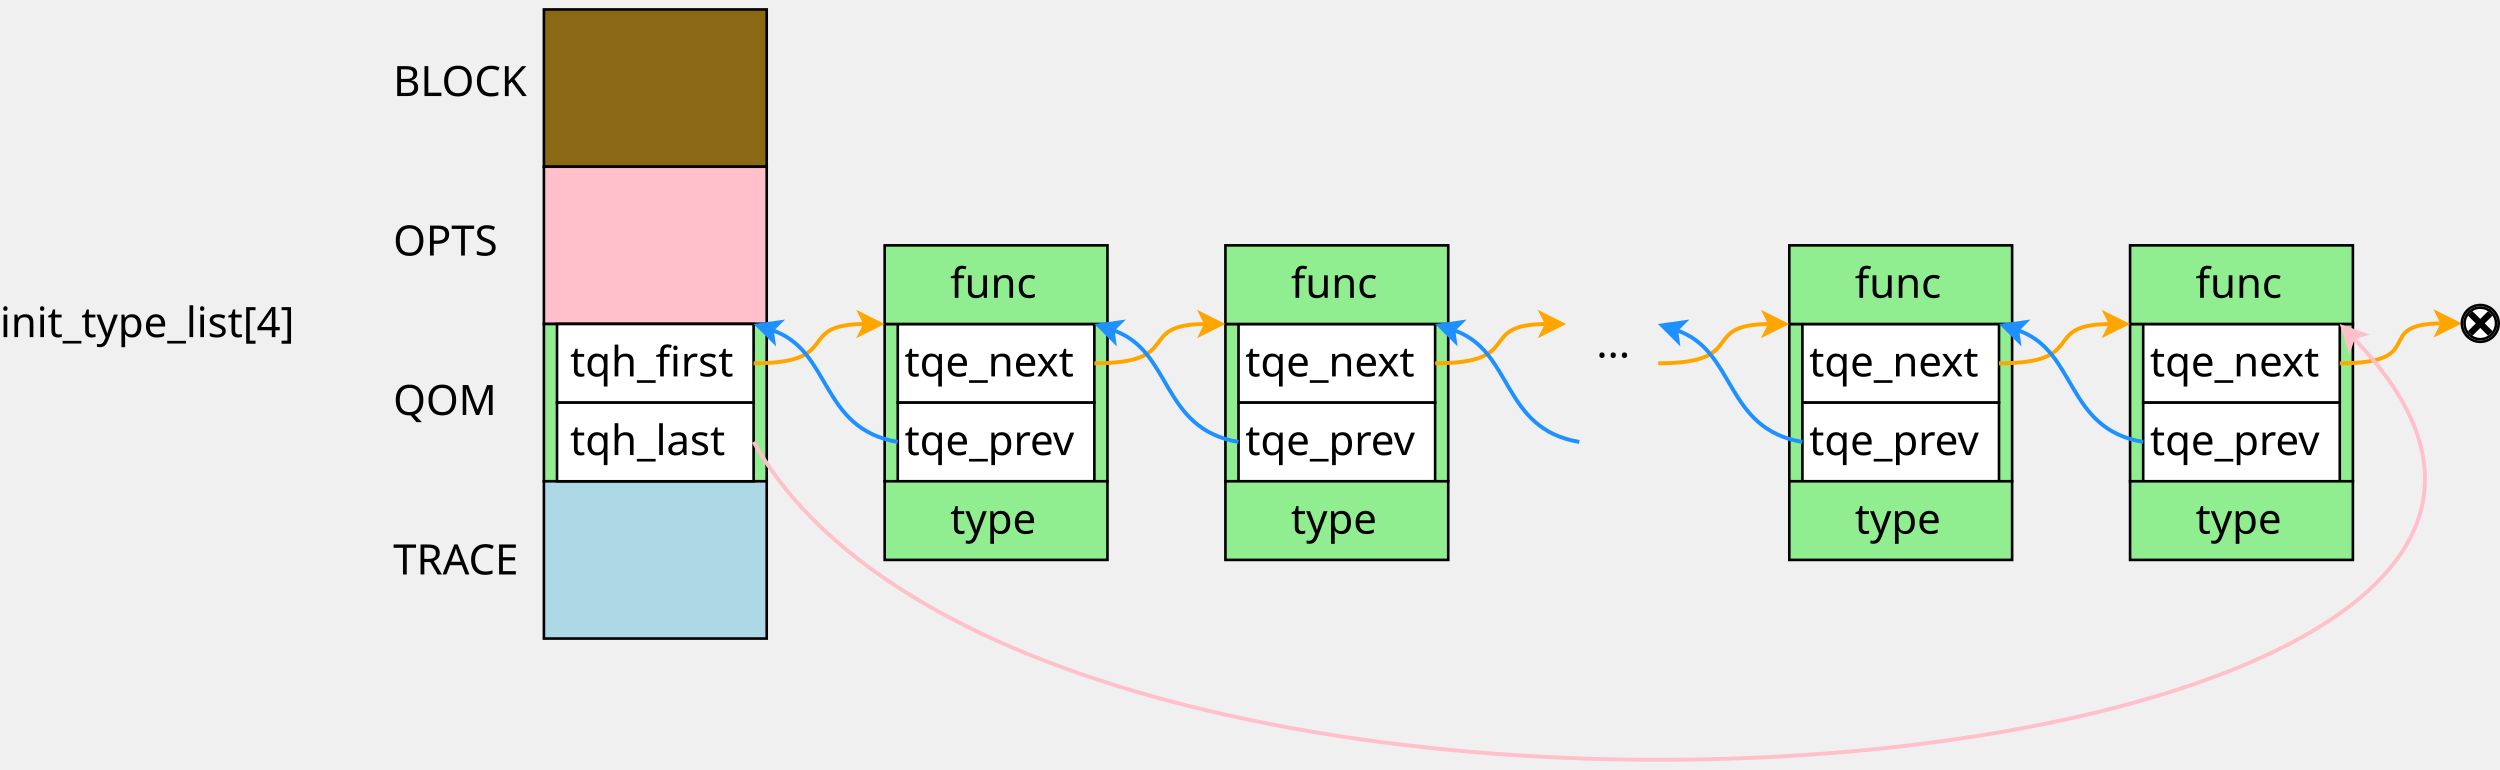
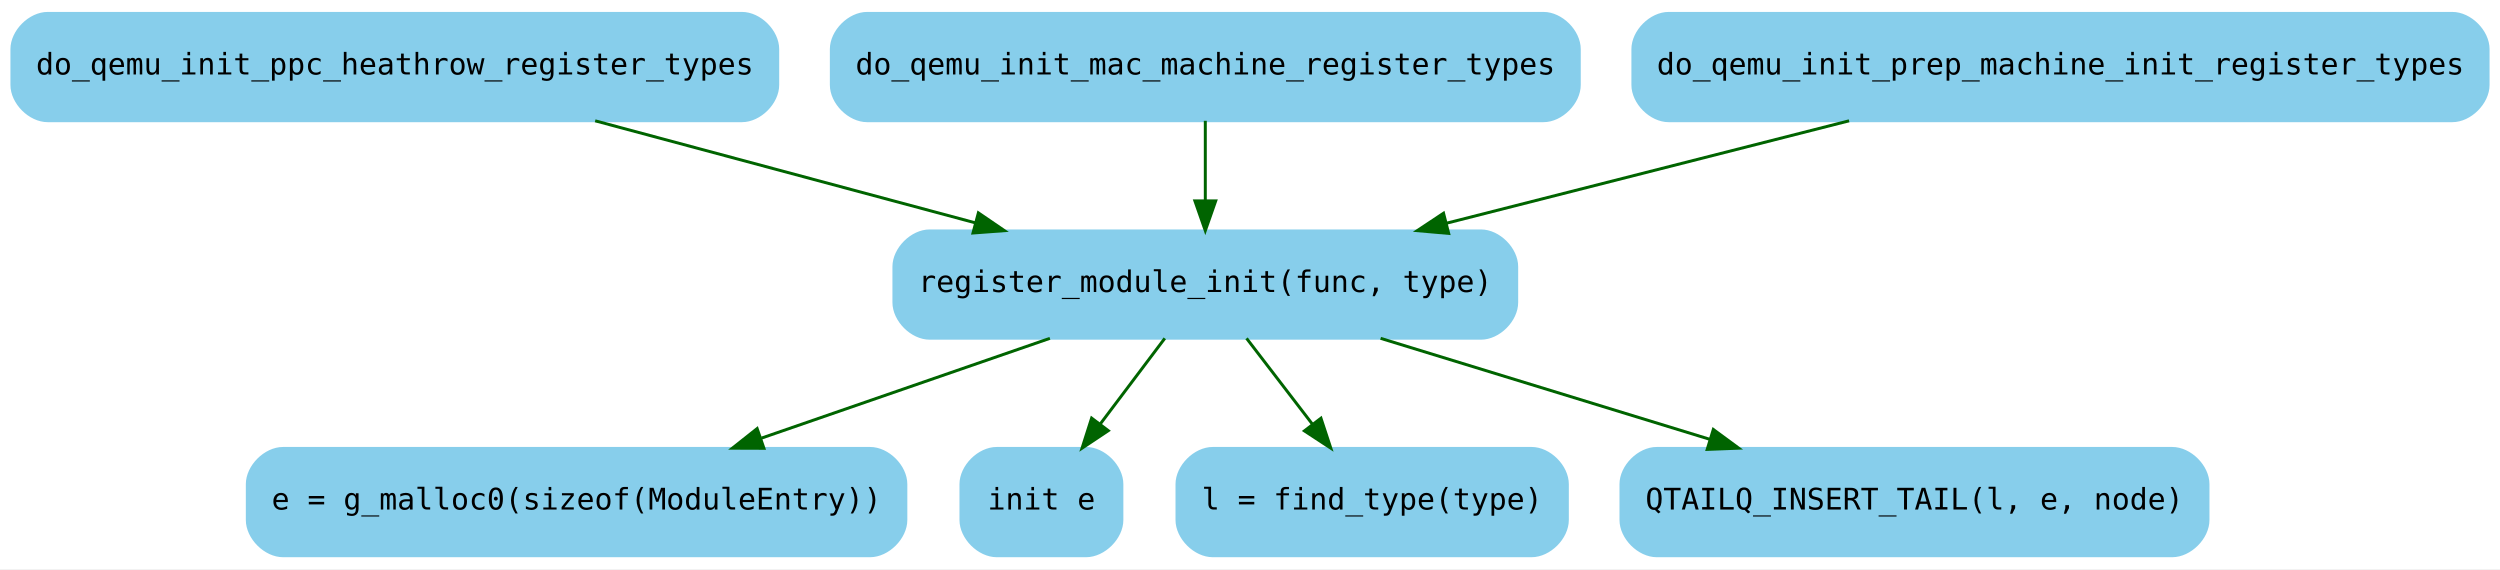
- <svg xmlns="http://www.w3.org/2000/svg" width="39cm" height="12cm" viewBox="342 55 763 231">
-   <text font-size="12.8" style="fill: #000000;text-anchor:start;font-family:sans-serif;font-style:normal;font-weight:normal" x="342" y="156">
-     <tspan x="342" y="156">init_type_list[4]</tspan>
-   </text>
-   <text font-size="12.8" style="fill: #000000;text-anchor:start;font-family:sans-serif;font-style:normal;font-weight:normal" x="462" y="82.434">
-     <tspan x="462" y="82.434">BLOCK</tspan>
-   </text>
-   <text font-size="12.8" style="fill: #000000;text-anchor:start;font-family:sans-serif;font-style:normal;font-weight:normal" x="462" y="131.1">
-     <tspan x="462" y="131.1">OPTS</tspan>
-   </text>
-   <text font-size="12.8" style="fill: #000000;text-anchor:start;font-family:sans-serif;font-style:normal;font-weight:normal" x="462" y="179.767">
-     <tspan x="462" y="179.767">QOM</tspan>
-   </text>
-   <text font-size="12.8" style="fill: #000000;text-anchor:start;font-family:sans-serif;font-style:normal;font-weight:normal" x="462" y="228.434">
-     <tspan x="462" y="228.434">TRACE</tspan>
-   </text>
-   <g>
-     <rect style="fill: #8b6914" x="508" y="56" width="68" height="48" />
-     <rect style="fill: none; fill-opacity:0; stroke-width: 0.8; stroke: #000000" x="508" y="56" width="68" height="48" />
-   </g>
-   <g>
-     <rect style="fill: #ffc0cb" x="508" y="104" width="68" height="48" />
-     <rect style="fill: none; fill-opacity:0; stroke-width: 0.8; stroke: #000000" x="508" y="104" width="68" height="48" />
-   </g>
-   <g>
-     <rect style="fill: #90ee90" x="508" y="152" width="68" height="48" />
-     <rect style="fill: none; fill-opacity:0; stroke-width: 0.8; stroke: #000000" x="508" y="152" width="68" height="48" />
-   </g>
-   <g>
-     <rect style="fill: #add8e6" x="508" y="200" width="68" height="48" />
-     <rect style="fill: none; fill-opacity:0; stroke-width: 0.8; stroke: #000000" x="508" y="200" width="68" height="48" />
-   </g>
-   <g>
-     <rect style="fill: #ffffff" x="512" y="152" width="60" height="24" />
-     <rect style="fill: none; fill-opacity:0; stroke-width: 0.8; stroke: #000000" x="512" y="152" width="60" height="24" />
-   </g>
-   <g>
-     <rect style="fill: #ffffff" x="512" y="176" width="60" height="24" />
-     <rect style="fill: none; fill-opacity:0; stroke-width: 0.8; stroke: #000000" x="512" y="176" width="60" height="24" />
-   </g>
-   <text font-size="12.8" style="fill: #000000;text-anchor:start;font-family:sans-serif;font-style:normal;font-weight:normal" x="516" y="168">
-     <tspan x="516" y="168">tqh_first</tspan>
-   </text>
-   <text font-size="12.8" style="fill: #000000;text-anchor:start;font-family:sans-serif;font-style:normal;font-weight:normal" x="516" y="192">
-     <tspan x="516" y="192">tqh_last</tspan>
-   </text>
-   <g>
-     <rect style="fill: #90ee90" x="612" y="152" width="68" height="48" />
-     <rect style="fill: none; fill-opacity:0; stroke-width: 0.8; stroke: #000000" x="612" y="152" width="68" height="48" />
-   </g>
-   <g>
-     <rect style="fill: #ffffff" x="616" y="152" width="60" height="24" />
-     <rect style="fill: none; fill-opacity:0; stroke-width: 0.8; stroke: #000000" x="616" y="152" width="60" height="24" />
-   </g>
-   <g>
-     <rect style="fill: #ffffff" x="616" y="176" width="60" height="24" />
-     <rect style="fill: none; fill-opacity:0; stroke-width: 0.8; stroke: #000000" x="616" y="176" width="60" height="24" />
-   </g>
-   <text font-size="12.8" style="fill: #000000;text-anchor:start;font-family:sans-serif;font-style:normal;font-weight:normal" x="618.072" y="168">
-     <tspan x="618.072" y="168">tqe_next</tspan>
-   </text>
-   <text font-size="12.8" style="fill: #000000;text-anchor:start;font-family:sans-serif;font-style:normal;font-weight:normal" x="618.072" y="192">
-     <tspan x="618.072" y="192">tqe_prev</tspan>
-   </text>
-   <g>
-     <rect style="fill: #90ee90" x="612" y="200" width="68" height="24" />
-     <rect style="fill: none; fill-opacity:0; stroke-width: 0.8; stroke: #000000" x="612" y="200" width="68" height="24" />
-   </g>
-   <text font-size="12.8" style="fill: #000000;text-anchor:start;font-family:sans-serif;font-style:normal;font-weight:normal" x="632" y="216">
-     <tspan x="632" y="216">type</tspan>
-   </text>
-   <g>
-     <rect style="fill: #90ee90" x="612" y="128" width="68" height="24" />
-     <rect style="fill: none; fill-opacity:0; stroke-width: 0.8; stroke: #000000" x="612" y="128" width="68" height="24" />
-   </g>
-   <text font-size="12.8" style="fill: #000000;text-anchor:start;font-family:sans-serif;font-style:normal;font-weight:normal" x="632" y="144">
-     <tspan x="632" y="144">func</tspan>
-   </text>
-   <g>
-     <path style="fill: none; fill-opacity:0; stroke-width: 1.2; stroke: #ffa500" d="M 572 164 C 600,164 584,152 606.158,152" />
-     <polygon style="fill: #ffa500" points="610.658,152 604.658,155 606.158,152 604.658,149 " />
-     <polygon style="fill: none; fill-opacity:0; stroke-width: 1.2; stroke: #ffa500" points="610.658,152 604.658,155 606.158,152 604.658,149 " />
-   </g>
-   <g>
-     <rect style="fill: #90ee90" x="716" y="152" width="68" height="48" />
-     <rect style="fill: none; fill-opacity:0; stroke-width: 0.8; stroke: #000000" x="716" y="152" width="68" height="48" />
-   </g>
-   <g>
-     <rect style="fill: #ffffff" x="720" y="152" width="60" height="24" />
-     <rect style="fill: none; fill-opacity:0; stroke-width: 0.8; stroke: #000000" x="720" y="152" width="60" height="24" />
-   </g>
-   <g>
-     <rect style="fill: #ffffff" x="720" y="176" width="60" height="24" />
-     <rect style="fill: none; fill-opacity:0; stroke-width: 0.8; stroke: #000000" x="720" y="176" width="60" height="24" />
-   </g>
-   <text font-size="12.8" style="fill: #000000;text-anchor:start;font-family:sans-serif;font-style:normal;font-weight:normal" x="722.072" y="168">
-     <tspan x="722.072" y="168">tqe_next</tspan>
-   </text>
-   <text font-size="12.8" style="fill: #000000;text-anchor:start;font-family:sans-serif;font-style:normal;font-weight:normal" x="722.072" y="192">
-     <tspan x="722.072" y="192">tqe_prev</tspan>
-   </text>
-   <g>
-     <rect style="fill: #90ee90" x="716" y="200" width="68" height="24" />
-     <rect style="fill: none; fill-opacity:0; stroke-width: 0.8; stroke: #000000" x="716" y="200" width="68" height="24" />
-   </g>
-   <text font-size="12.8" style="fill: #000000;text-anchor:start;font-family:sans-serif;font-style:normal;font-weight:normal" x="736" y="216">
-     <tspan x="736" y="216">type</tspan>
-   </text>
-   <g>
-     <rect style="fill: #90ee90" x="716" y="128" width="68" height="24" />
-     <rect style="fill: none; fill-opacity:0; stroke-width: 0.8; stroke: #000000" x="716" y="128" width="68" height="24" />
-   </g>
-   <text font-size="12.8" style="fill: #000000;text-anchor:start;font-family:sans-serif;font-style:normal;font-weight:normal" x="736" y="144">
-     <tspan x="736" y="144">func</tspan>
-   </text>
-   <g>
-     <path style="fill: none; fill-opacity:0; stroke-width: 1.2; stroke: #ffa500" d="M 676 164 C 704,164 688,152 710.158,152" />
-     <polygon style="fill: #ffa500" points="714.658,152 708.658,155 710.158,152 708.658,149 " />
-     <polygon style="fill: none; fill-opacity:0; stroke-width: 1.2; stroke: #ffa500" points="714.658,152 708.658,155 710.158,152 708.658,149 " />
-   </g>
-   <g>
-     <rect style="fill: #90ee90" x="888.098" y="152" width="68" height="48" />
-     <rect style="fill: none; fill-opacity:0; stroke-width: 0.8; stroke: #000000" x="888.098" y="152" width="68" height="48" />
-   </g>
-   <g>
-     <rect style="fill: #ffffff" x="892.098" y="152" width="60" height="24" />
-     <rect style="fill: none; fill-opacity:0; stroke-width: 0.8; stroke: #000000" x="892.098" y="152" width="60" height="24" />
-   </g>
-   <g>
-     <rect style="fill: #ffffff" x="892.098" y="176" width="60" height="24" />
-     <rect style="fill: none; fill-opacity:0; stroke-width: 0.8; stroke: #000000" x="892.098" y="176" width="60" height="24" />
-   </g>
-   <text font-size="12.8" style="fill: #000000;text-anchor:start;font-family:sans-serif;font-style:normal;font-weight:normal" x="894.17" y="168">
-     <tspan x="894.17" y="168">tqe_next</tspan>
-   </text>
-   <text font-size="12.8" style="fill: #000000;text-anchor:start;font-family:sans-serif;font-style:normal;font-weight:normal" x="894.17" y="192">
-     <tspan x="894.17" y="192">tqe_prev</tspan>
-   </text>
-   <g>
-     <rect style="fill: #90ee90" x="888.098" y="200" width="68" height="24" />
-     <rect style="fill: none; fill-opacity:0; stroke-width: 0.8; stroke: #000000" x="888.098" y="200" width="68" height="24" />
-   </g>
-   <text font-size="12.8" style="fill: #000000;text-anchor:start;font-family:sans-serif;font-style:normal;font-weight:normal" x="908.098" y="216">
-     <tspan x="908.098" y="216">type</tspan>
-   </text>
-   <g>
-     <rect style="fill: #90ee90" x="888.098" y="128" width="68" height="24" />
-     <rect style="fill: none; fill-opacity:0; stroke-width: 0.8; stroke: #000000" x="888.098" y="128" width="68" height="24" />
-   </g>
-   <text font-size="12.8" style="fill: #000000;text-anchor:start;font-family:sans-serif;font-style:normal;font-weight:normal" x="908.098" y="144">
-     <tspan x="908.098" y="144">func</tspan>
-   </text>
-   <g>
-     <path style="fill: none; fill-opacity:0; stroke-width: 1.2; stroke: #ffa500" d="M 848.098 164 C 876.098,164 860.098,152 882.256,152" />
-     <polygon style="fill: #ffa500" points="886.756,152 880.756,155 882.256,152 880.756,149 " />
-     <polygon style="fill: none; fill-opacity:0; stroke-width: 1.2; stroke: #ffa500" points="886.756,152 880.756,155 882.256,152 880.756,149 " />
-   </g>
-   <g>
-     <rect style="fill: #90ee90" x="992.098" y="152" width="68" height="48" />
-     <rect style="fill: none; fill-opacity:0; stroke-width: 0.8; stroke: #000000" x="992.098" y="152" width="68" height="48" />
-   </g>
-   <g>
-     <rect style="fill: #ffffff" x="996.098" y="152" width="60" height="24" />
-     <rect style="fill: none; fill-opacity:0; stroke-width: 0.8; stroke: #000000" x="996.098" y="152" width="60" height="24" />
-   </g>
-   <g>
-     <rect style="fill: #ffffff" x="996.098" y="176" width="60" height="24" />
-     <rect style="fill: none; fill-opacity:0; stroke-width: 0.8; stroke: #000000" x="996.098" y="176" width="60" height="24" />
-   </g>
-   <text font-size="12.8" style="fill: #000000;text-anchor:start;font-family:sans-serif;font-style:normal;font-weight:normal" x="998.17" y="168">
-     <tspan x="998.17" y="168">tqe_next</tspan>
-   </text>
-   <text font-size="12.8" style="fill: #000000;text-anchor:start;font-family:sans-serif;font-style:normal;font-weight:normal" x="998.17" y="192">
-     <tspan x="998.17" y="192">tqe_prev</tspan>
-   </text>
-   <g>
-     <rect style="fill: #90ee90" x="992.098" y="200" width="68" height="24" />
-     <rect style="fill: none; fill-opacity:0; stroke-width: 0.8; stroke: #000000" x="992.098" y="200" width="68" height="24" />
-   </g>
-   <text font-size="12.8" style="fill: #000000;text-anchor:start;font-family:sans-serif;font-style:normal;font-weight:normal" x="1012.1" y="216">
-     <tspan x="1012.1" y="216">type</tspan>
-   </text>
-   <g>
-     <rect style="fill: #90ee90" x="992.098" y="128" width="68" height="24" />
-     <rect style="fill: none; fill-opacity:0; stroke-width: 0.8; stroke: #000000" x="992.098" y="128" width="68" height="24" />
-   </g>
-   <text font-size="12.8" style="fill: #000000;text-anchor:start;font-family:sans-serif;font-style:normal;font-weight:normal" x="1012.1" y="144">
-     <tspan x="1012.1" y="144">func</tspan>
-   </text>
-   <g>
-     <path style="fill: none; fill-opacity:0; stroke-width: 1.2; stroke: #ffa500" d="M 952.098 164 C 980.098,164 964.098,152 986.256,152" />
-     <polygon style="fill: #ffa500" points="990.756,152 984.756,155 986.256,152 984.756,149 " />
-     <polygon style="fill: none; fill-opacity:0; stroke-width: 1.2; stroke: #ffa500" points="990.756,152 984.756,155 986.256,152 984.756,149 " />
-   </g>
-   <g>
-     <path style="fill: none; fill-opacity:0; stroke-width: 1.2; stroke: #ffa500" d="M 780 164 C 808,164 792,152 814.158,152" />
-     <polygon style="fill: #ffa500" points="818.658,152 812.658,155 814.158,152 812.658,149 " />
-     <polygon style="fill: none; fill-opacity:0; stroke-width: 1.2; stroke: #ffa500" points="818.658,152 812.658,155 814.158,152 812.658,149 " />
-   </g>
-   <g>
-     <path style="fill: none; fill-opacity:0; stroke-width: 1.2; stroke: #ffa500" d="M 1056.1 164 C 1084.1,164 1065.36,151.823 1087.52,151.823" />
-     <polygon style="fill: #ffa500" points="1092.02,151.823 1086.02,154.823 1087.52,151.823 1086.02,148.823 " />
-     <polygon style="fill: none; fill-opacity:0; stroke-width: 1.2; stroke: #ffa500" points="1092.02,151.823 1086.02,154.823 1087.52,151.823 1086.02,148.823 " />
-   </g>
-   <g>
-     <path style="fill: none; fill-opacity:0; stroke-width: 1.2; stroke: #1e90ff" d="M 616 188 C 592,184 596,160 577.542,153.847" />
-     <polygon style="fill: #1e90ff" points="573.273,152.424 579.914,151.476 577.542,153.847 578.016,157.168 " />
-     <polygon style="fill: none; fill-opacity:0; stroke-width: 1.2; stroke: #1e90ff" points="573.273,152.424 579.914,151.476 577.542,153.847 578.016,157.168 " />
-   </g>
-   <g>
-     <path style="fill: none; fill-opacity:0; stroke-width: 1.2; stroke: #1e90ff" d="M 720 188 C 696,184 700,160 681.542,153.847" />
-     <polygon style="fill: #1e90ff" points="677.273,152.424 683.914,151.476 681.542,153.847 682.016,157.168 " />
-     <polygon style="fill: none; fill-opacity:0; stroke-width: 1.2; stroke: #1e90ff" points="677.273,152.424 683.914,151.476 681.542,153.847 682.016,157.168 " />
-   </g>
-   <g>
-     <path style="fill: none; fill-opacity:0; stroke-width: 1.2; stroke: #1e90ff" d="M 824 188 C 800,184 804,160 785.542,153.847" />
-     <polygon style="fill: #1e90ff" points="781.273,152.424 787.914,151.476 785.542,153.847 786.016,157.168 " />
-     <polygon style="fill: none; fill-opacity:0; stroke-width: 1.2; stroke: #1e90ff" points="781.273,152.424 787.914,151.476 785.542,153.847 786.016,157.168 " />
-   </g>
-   <g>
-     <path style="fill: none; fill-opacity:0; stroke-width: 1.2; stroke: #1e90ff" d="M 996.098 188 C 972.098,184 976.098,160 957.64,153.847" />
-     <polygon style="fill: #1e90ff" points="953.371,152.424 960.012,151.476 957.64,153.847 958.114,157.168 " />
-     <polygon style="fill: none; fill-opacity:0; stroke-width: 1.2; stroke: #1e90ff" points="953.371,152.424 960.012,151.476 957.64,153.847 958.114,157.168 " />
-   </g>
-   <g>
-     <path style="fill: none; fill-opacity:0; stroke-width: 1.2; stroke: #1e90ff" d="M 892.098 188 C 868.098,184 872,160 853.542,153.847" />
-     <polygon style="fill: #1e90ff" points="849.273,152.424 855.914,151.476 853.542,153.847 854.016,157.168 " />
-     <polygon style="fill: none; fill-opacity:0; stroke-width: 1.2; stroke: #1e90ff" points="849.273,152.424 855.914,151.476 853.542,153.847 854.016,157.168 " />
-   </g>
-   <g>
-     <path style="fill: none; fill-opacity:0; stroke-width: 1.2; stroke: #ffc0cb" d="M 572 188 C 660,344 1196,296 1060.17,156.19" />
-     <polygon style="fill: #ffc0cb" points="1057.03,152.962 1063.37,155.175 1060.17,156.19 1059.06,159.356 " />
-     <polygon style="fill: none; fill-opacity:0; stroke-width: 1.2; stroke: #ffc0cb" points="1057.03,152.962 1063.37,155.175 1060.17,156.19 1059.06,159.356 " />
-   </g>
-   <text font-size="12.8" style="fill: #000000;text-anchor:start;font-family:sans-serif;font-style:normal;font-weight:normal" x="829.206" y="162.217">
-     <tspan x="829.206" y="162.217">...</tspan>
-   </text>
-   <g>
-     <ellipse style="fill: #ffffff" cx="1098.98" cy="151.823" rx="5.617" ry="5.617" />
-     <ellipse style="fill: none; fill-opacity:0; stroke-width: 0.8; stroke: #000000" cx="1098.98" cy="151.823" rx="5.617" ry="5.617" />
-     <ellipse style="fill: none; fill-opacity:0; stroke-width: 0.08; stroke: #000000" cx="1098.98" cy="151.823" rx="5.617" ry="5.617" />
-     <ellipse style="fill: #ffffff" cx="1098.98" cy="151.823" rx="4.814" ry="4.814" />
-     <ellipse style="fill: none; fill-opacity:0; stroke-width: 0.8; stroke: #000000" cx="1098.98" cy="151.823" rx="4.814" ry="4.814" />
-     <ellipse style="fill: none; fill-opacity:0; stroke-width: 0.08; stroke: #000000" cx="1098.98" cy="151.823" rx="4.814" ry="4.814" />
-     <polygon style="fill: #000000" points="1095.77,149.416 1098.17,151.823 1095.77,154.23 1096.57,155.033 1098.98,152.625 1101.38,155.033 1102.19,154.23 1099.78,151.823 1102.19,149.416 1101.38,148.614 1098.98,151.021 1096.57,148.614 " />
-     <polygon style="fill: none; fill-opacity:0; stroke-width: 0.8; stroke: #000000" points="1095.77,149.416 1098.17,151.823 1095.77,154.23 1096.57,155.033 1098.98,152.625 1101.38,155.033 1102.19,154.23 1099.78,151.823 1102.19,149.416 1101.38,148.614 1098.98,151.021 1096.57,148.614 " />
-     <polygon style="fill: none; fill-opacity:0; stroke-width: 0.08; stroke: #000000" points="1095.77,149.416 1098.17,151.823 1095.77,154.23 1096.57,155.033 1098.98,152.625 1101.38,155.033 1102.19,154.23 1099.78,151.823 1102.19,149.416 1101.38,148.614 1098.98,151.021 1096.57,148.614 " />
+ <svg xmlns="http://www.w3.org/2000/svg" width="839pt" height="191pt" viewBox="0.00 0.00 839.00 191.00">
+   <g id="graph0" class="graph" transform="scale(1 1) rotate(0) translate(4 187)">
+     <polygon fill="#ffffff" stroke="transparent" points="-4,4 -4,-187 835,-187 835,4 -4,4" />
+     <g id="node1" class="node">
+       <path fill="#87ceeb" stroke="#87ceeb" d="M12,-146.5C12,-146.5 245,-146.5 245,-146.5 251,-146.5 257,-152.5 257,-158.5 257,-158.5 257,-170.5 257,-170.5 257,-176.5 251,-182.5 245,-182.5 245,-182.5 12,-182.5 12,-182.5 6,-182.5 0,-176.5 0,-170.5 0,-170.5 0,-158.5 0,-158.5 0,-152.5 6,-146.5 12,-146.5" />
+       <text text-anchor="middle" x="128.5" y="-162" font-family="Consolas" font-size="10.00" fill="#000000">do_qemu_init_ppc_heathrow_register_types</text>
+     </g>
+     <g id="node4" class="node">
+       <path fill="#87ceeb" stroke="#87ceeb" d="M308,-73.5C308,-73.5 493,-73.5 493,-73.5 499,-73.5 505,-79.5 505,-85.5 505,-85.5 505,-97.5 505,-97.5 505,-103.5 499,-109.5 493,-109.5 493,-109.5 308,-109.5 308,-109.5 302,-109.5 296,-103.5 296,-97.5 296,-97.5 296,-85.5 296,-85.5 296,-79.5 302,-73.5 308,-73.5" />
+       <text text-anchor="middle" x="400.5" y="-89" font-family="Consolas" font-size="10.00" fill="#000000">register_module_init(func, type)</text>
+     </g>
+     <g id="edge1" class="edge">
+       <path fill="none" stroke="#006400" d="M195.736,-146.455C234.395,-136.08 283.114,-123.004 323.331,-112.211" />
+       <polygon fill="#006400" stroke="#006400" points="324.344,-115.563 333.095,-109.59 322.529,-108.802 324.344,-115.563" />
+     </g>
+     <g id="node2" class="node">
+       <path fill="#87ceeb" stroke="#87ceeb" d="M287,-146.5C287,-146.5 514,-146.5 514,-146.5 520,-146.5 526,-152.5 526,-158.5 526,-158.5 526,-170.5 526,-170.5 526,-176.5 520,-182.5 514,-182.5 514,-182.5 287,-182.5 287,-182.5 281,-182.5 275,-176.5 275,-170.5 275,-170.5 275,-158.5 275,-158.5 275,-152.5 281,-146.5 287,-146.5" />
+       <text text-anchor="middle" x="400.5" y="-162" font-family="Consolas" font-size="10.00" fill="#000000">do_qemu_init_mac_machine_register_types</text>
+     </g>
+     <g id="edge2" class="edge">
+       <path fill="none" stroke="#006400" d="M400.5,-146.455C400.5,-138.383 400.5,-128.676 400.5,-119.682" />
+       <polygon fill="#006400" stroke="#006400" points="404,-119.59 400.5,-109.59 397,-119.59 404,-119.59" />
+     </g>
+     <g id="node3" class="node">
+       <path fill="#87ceeb" stroke="#87ceeb" d="M556,-146.5C556,-146.5 819,-146.5 819,-146.5 825,-146.5 831,-152.5 831,-158.5 831,-158.5 831,-170.5 831,-170.5 831,-176.5 825,-182.5 819,-182.5 819,-182.5 556,-182.5 556,-182.5 550,-182.5 544,-176.5 544,-170.5 544,-170.5 544,-158.5 544,-158.5 544,-152.5 550,-146.5 556,-146.5" />
+       <text text-anchor="middle" x="687.5" y="-162" font-family="Consolas" font-size="10.00" fill="#000000">do_qemu_init_prep_machine_init_register_types</text>
+     </g>
+     <g id="edge3" class="edge">
+       <path fill="none" stroke="#006400" d="M616.556,-146.455C575.593,-136.036 523.924,-122.894 481.387,-112.074" />
+       <polygon fill="#006400" stroke="#006400" points="482.177,-108.663 471.622,-109.59 480.451,-115.448 482.177,-108.663" />
+     </g>
+     <g id="node5" class="node">
+       <path fill="#87ceeb" stroke="#87ceeb" d="M91,-.5C91,-.5 288,-.5 288,-.5 294,-.5 300,-6.5 300,-12.5 300,-12.5 300,-24.5 300,-24.5 300,-30.5 294,-36.5 288,-36.5 288,-36.5 91,-36.5 91,-36.5 85,-36.5 79,-30.5 79,-24.5 79,-24.5 79,-12.5 79,-12.5 79,-6.5 85,-.5 91,-.5" />
+       <text text-anchor="middle" x="189.5" y="-16" font-family="Consolas" font-size="10.00" fill="#000000">e = g_malloc0(sizeof(ModuleEntry))</text>
+     </g>
+     <g id="edge4" class="edge">
+       <path fill="none" stroke="#006400" d="M348.343,-73.455C319.051,-63.321 282.314,-50.611 251.55,-39.968" />
+       <polygon fill="#006400" stroke="#006400" points="252.383,-36.552 241.789,-36.59 250.095,-43.168 252.383,-36.552" />
+     </g>
+     <g id="node6" class="node">
+       <path fill="#87ceeb" stroke="#87ceeb" d="M330.5,-.5C330.5,-.5 360.5,-.5 360.5,-.5 366.5,-.5 372.5,-6.5 372.5,-12.5 372.5,-12.5 372.5,-24.5 372.5,-24.5 372.5,-30.5 366.5,-36.5 360.5,-36.5 360.5,-36.5 330.5,-36.5 330.5,-36.5 324.5,-36.5 318.5,-30.5 318.5,-24.5 318.5,-24.5 318.5,-12.5 318.5,-12.5 318.5,-6.5 324.5,-.5 330.5,-.5" />
+       <text text-anchor="middle" x="345.5" y="-16" font-family="Consolas" font-size="10.00" fill="#000000">init e</text>
+     </g>
+     <g id="edge5" class="edge">
+       <path fill="none" stroke="#006400" d="M386.904,-73.455C380.36,-64.769 372.39,-54.19 365.196,-44.642" />
+       <polygon fill="#006400" stroke="#006400" points="367.943,-42.471 359.13,-36.59 362.352,-46.683 367.943,-42.471" />
+     </g>
+     <g id="node7" class="node">
+       <path fill="#87ceeb" stroke="#87ceeb" d="M403,-.5C403,-.5 510,-.5 510,-.5 516,-.5 522,-6.5 522,-12.5 522,-12.5 522,-24.5 522,-24.5 522,-30.5 516,-36.5 510,-36.5 510,-36.5 403,-36.5 403,-36.5 397,-36.5 391,-30.5 391,-24.5 391,-24.5 391,-12.5 391,-12.5 391,-6.5 397,-.5 403,-.5" />
+       <text text-anchor="middle" x="456.5" y="-16" font-family="Consolas" font-size="10.00" fill="#000000">l = find_type(type)</text>
+     </g>
+     <g id="edge6" class="edge">
+       <path fill="none" stroke="#006400" d="M414.343,-73.455C421.006,-64.769 429.122,-54.19 436.446,-44.642" />
+       <polygon fill="#006400" stroke="#006400" points="439.313,-46.655 442.623,-36.59 433.759,-42.394 439.313,-46.655" />
+     </g>
+     <g id="node8" class="node">
+       <path fill="#87ceeb" stroke="#87ceeb" d="M552,-.5C552,-.5 725,-.5 725,-.5 731,-.5 737,-6.5 737,-12.5 737,-12.5 737,-24.5 737,-24.5 737,-30.5 731,-36.5 725,-36.5 725,-36.5 552,-36.5 552,-36.5 546,-36.5 540,-30.5 540,-24.5 540,-24.5 540,-12.5 540,-12.5 540,-6.5 546,-.5 552,-.5" />
+       <text text-anchor="middle" x="638.5" y="-16" font-family="Consolas" font-size="10.00" fill="#000000">QTAILQ_INSERT_TAIL(l, e, node)</text>
+     </g>
+     <g id="edge7" class="edge">
+       <path fill="none" stroke="#006400" d="M459.332,-73.455C492.801,-63.189 534.887,-50.28 569.859,-39.554" />
+       <polygon fill="#006400" stroke="#006400" points="570.986,-42.869 579.52,-36.59 568.934,-36.177 570.986,-42.869" />
+     </g>
  </g>
</svg>
